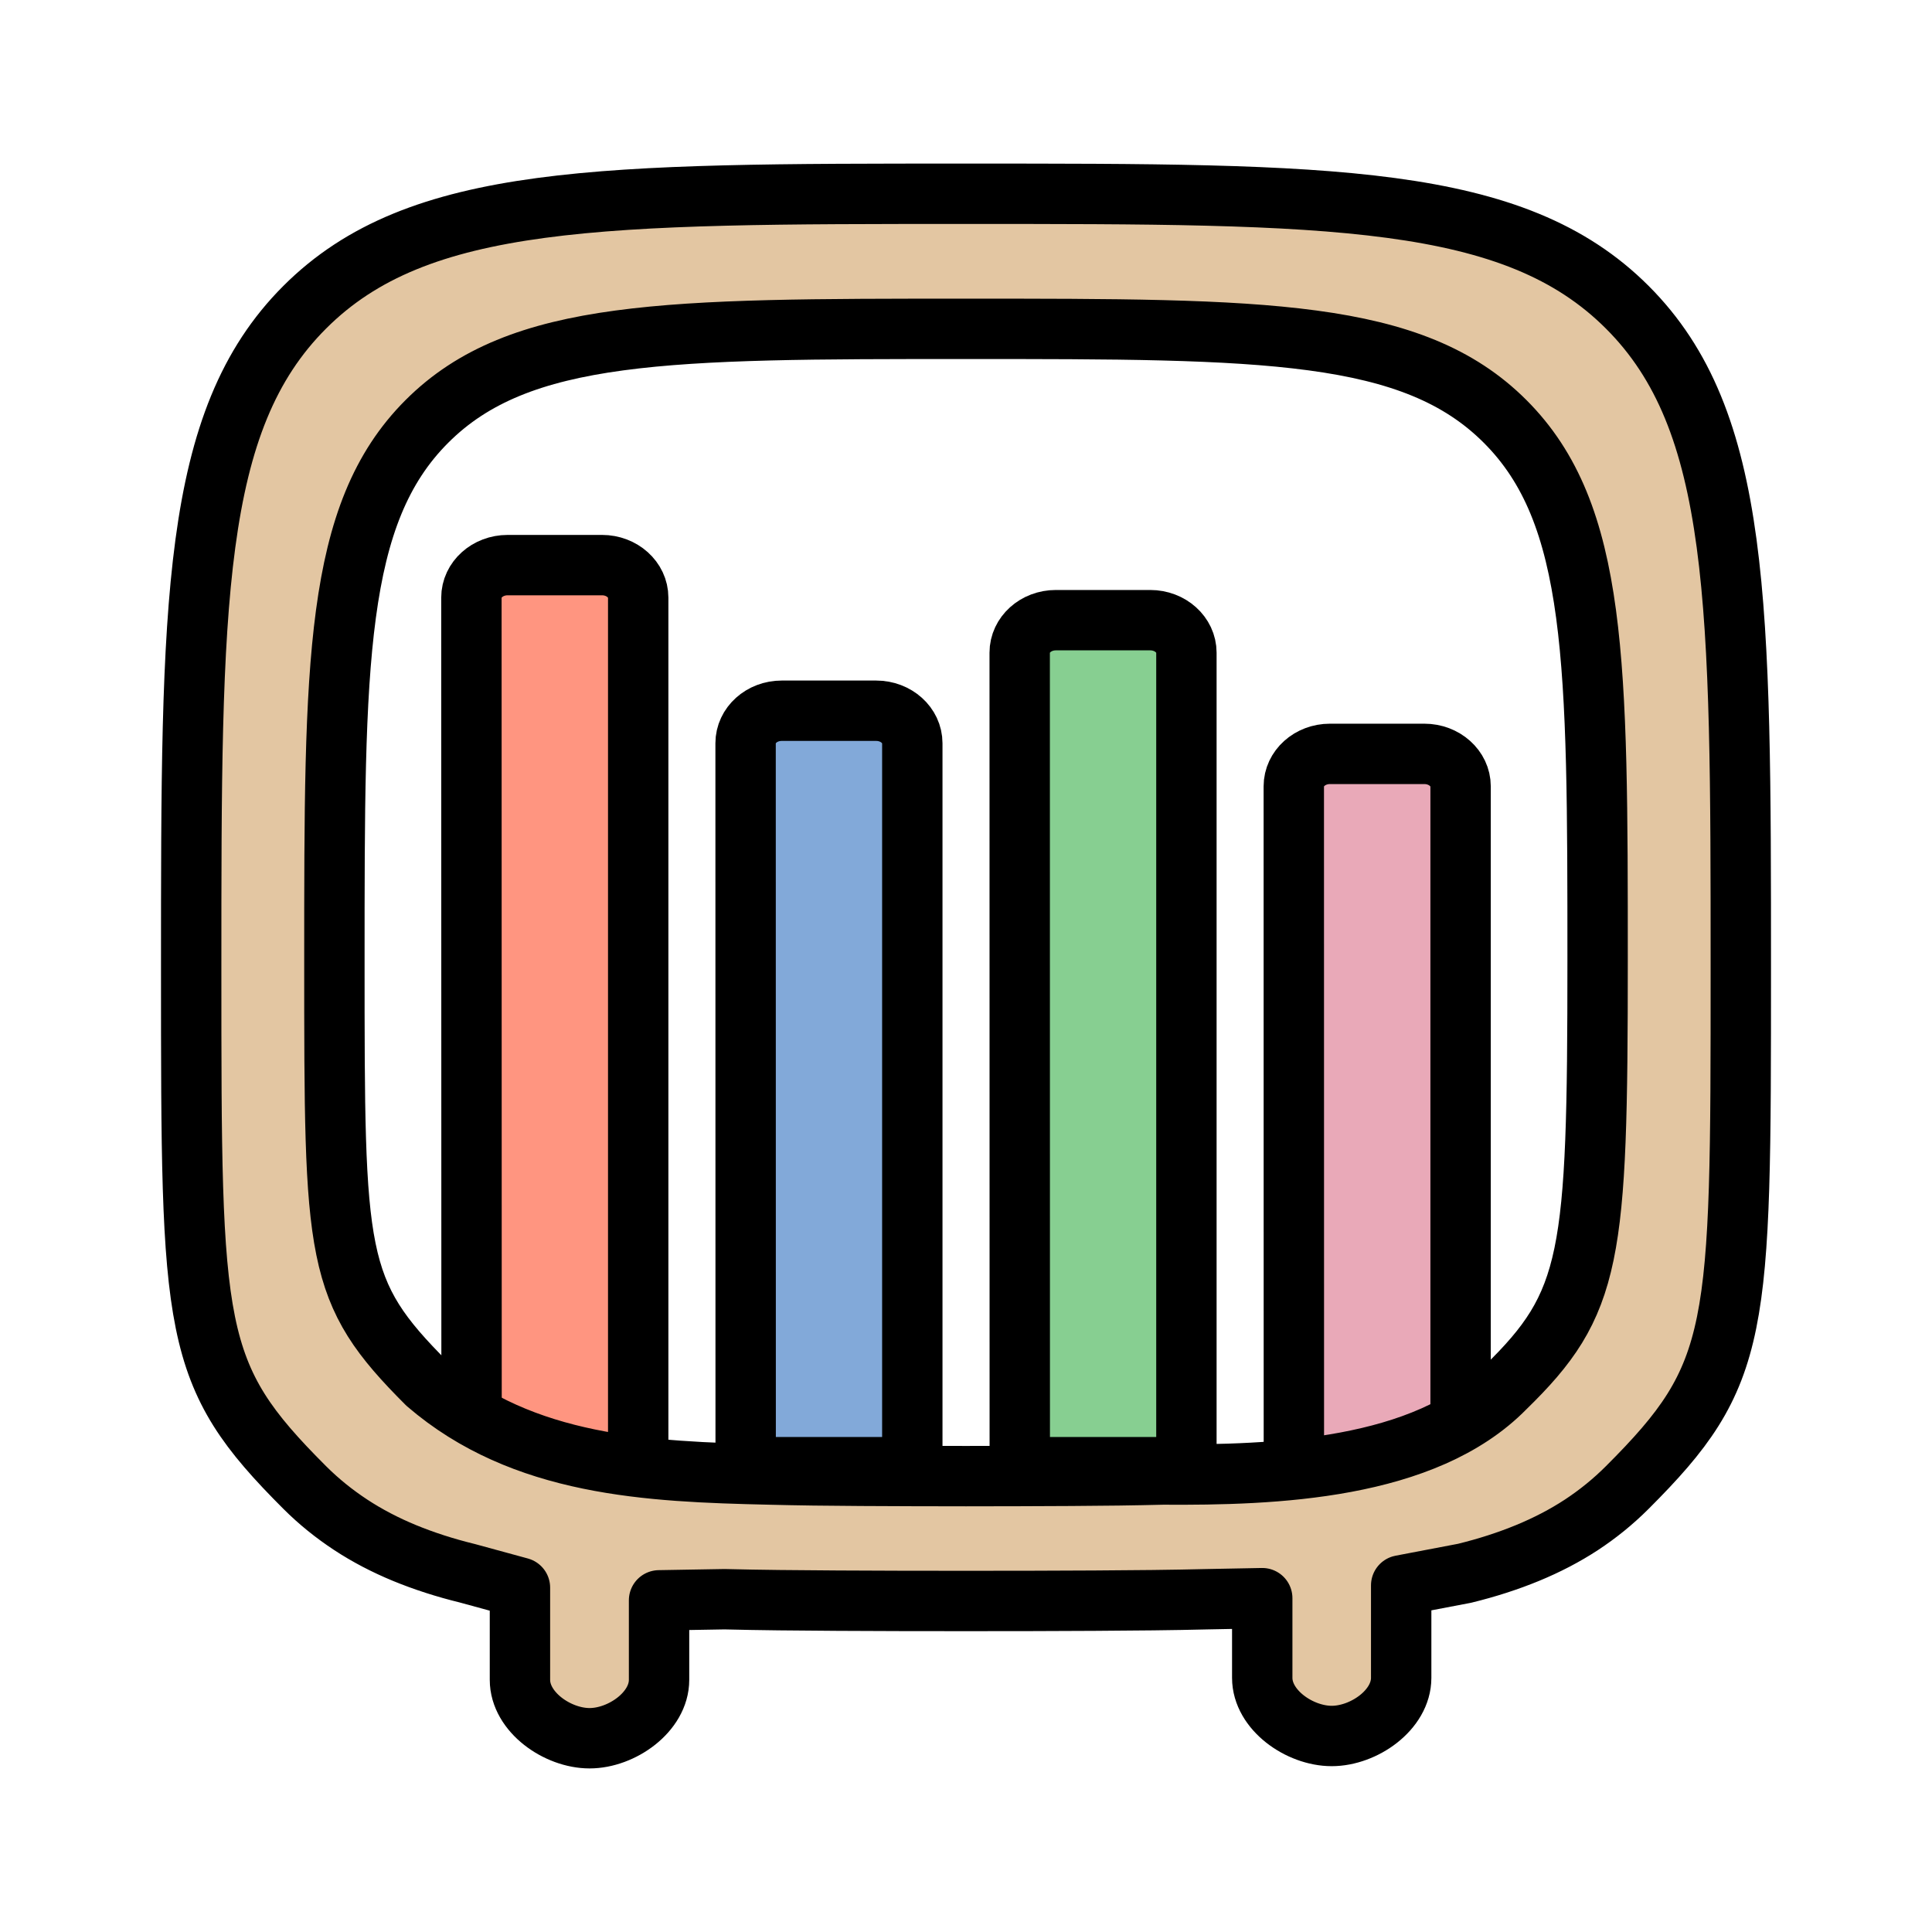
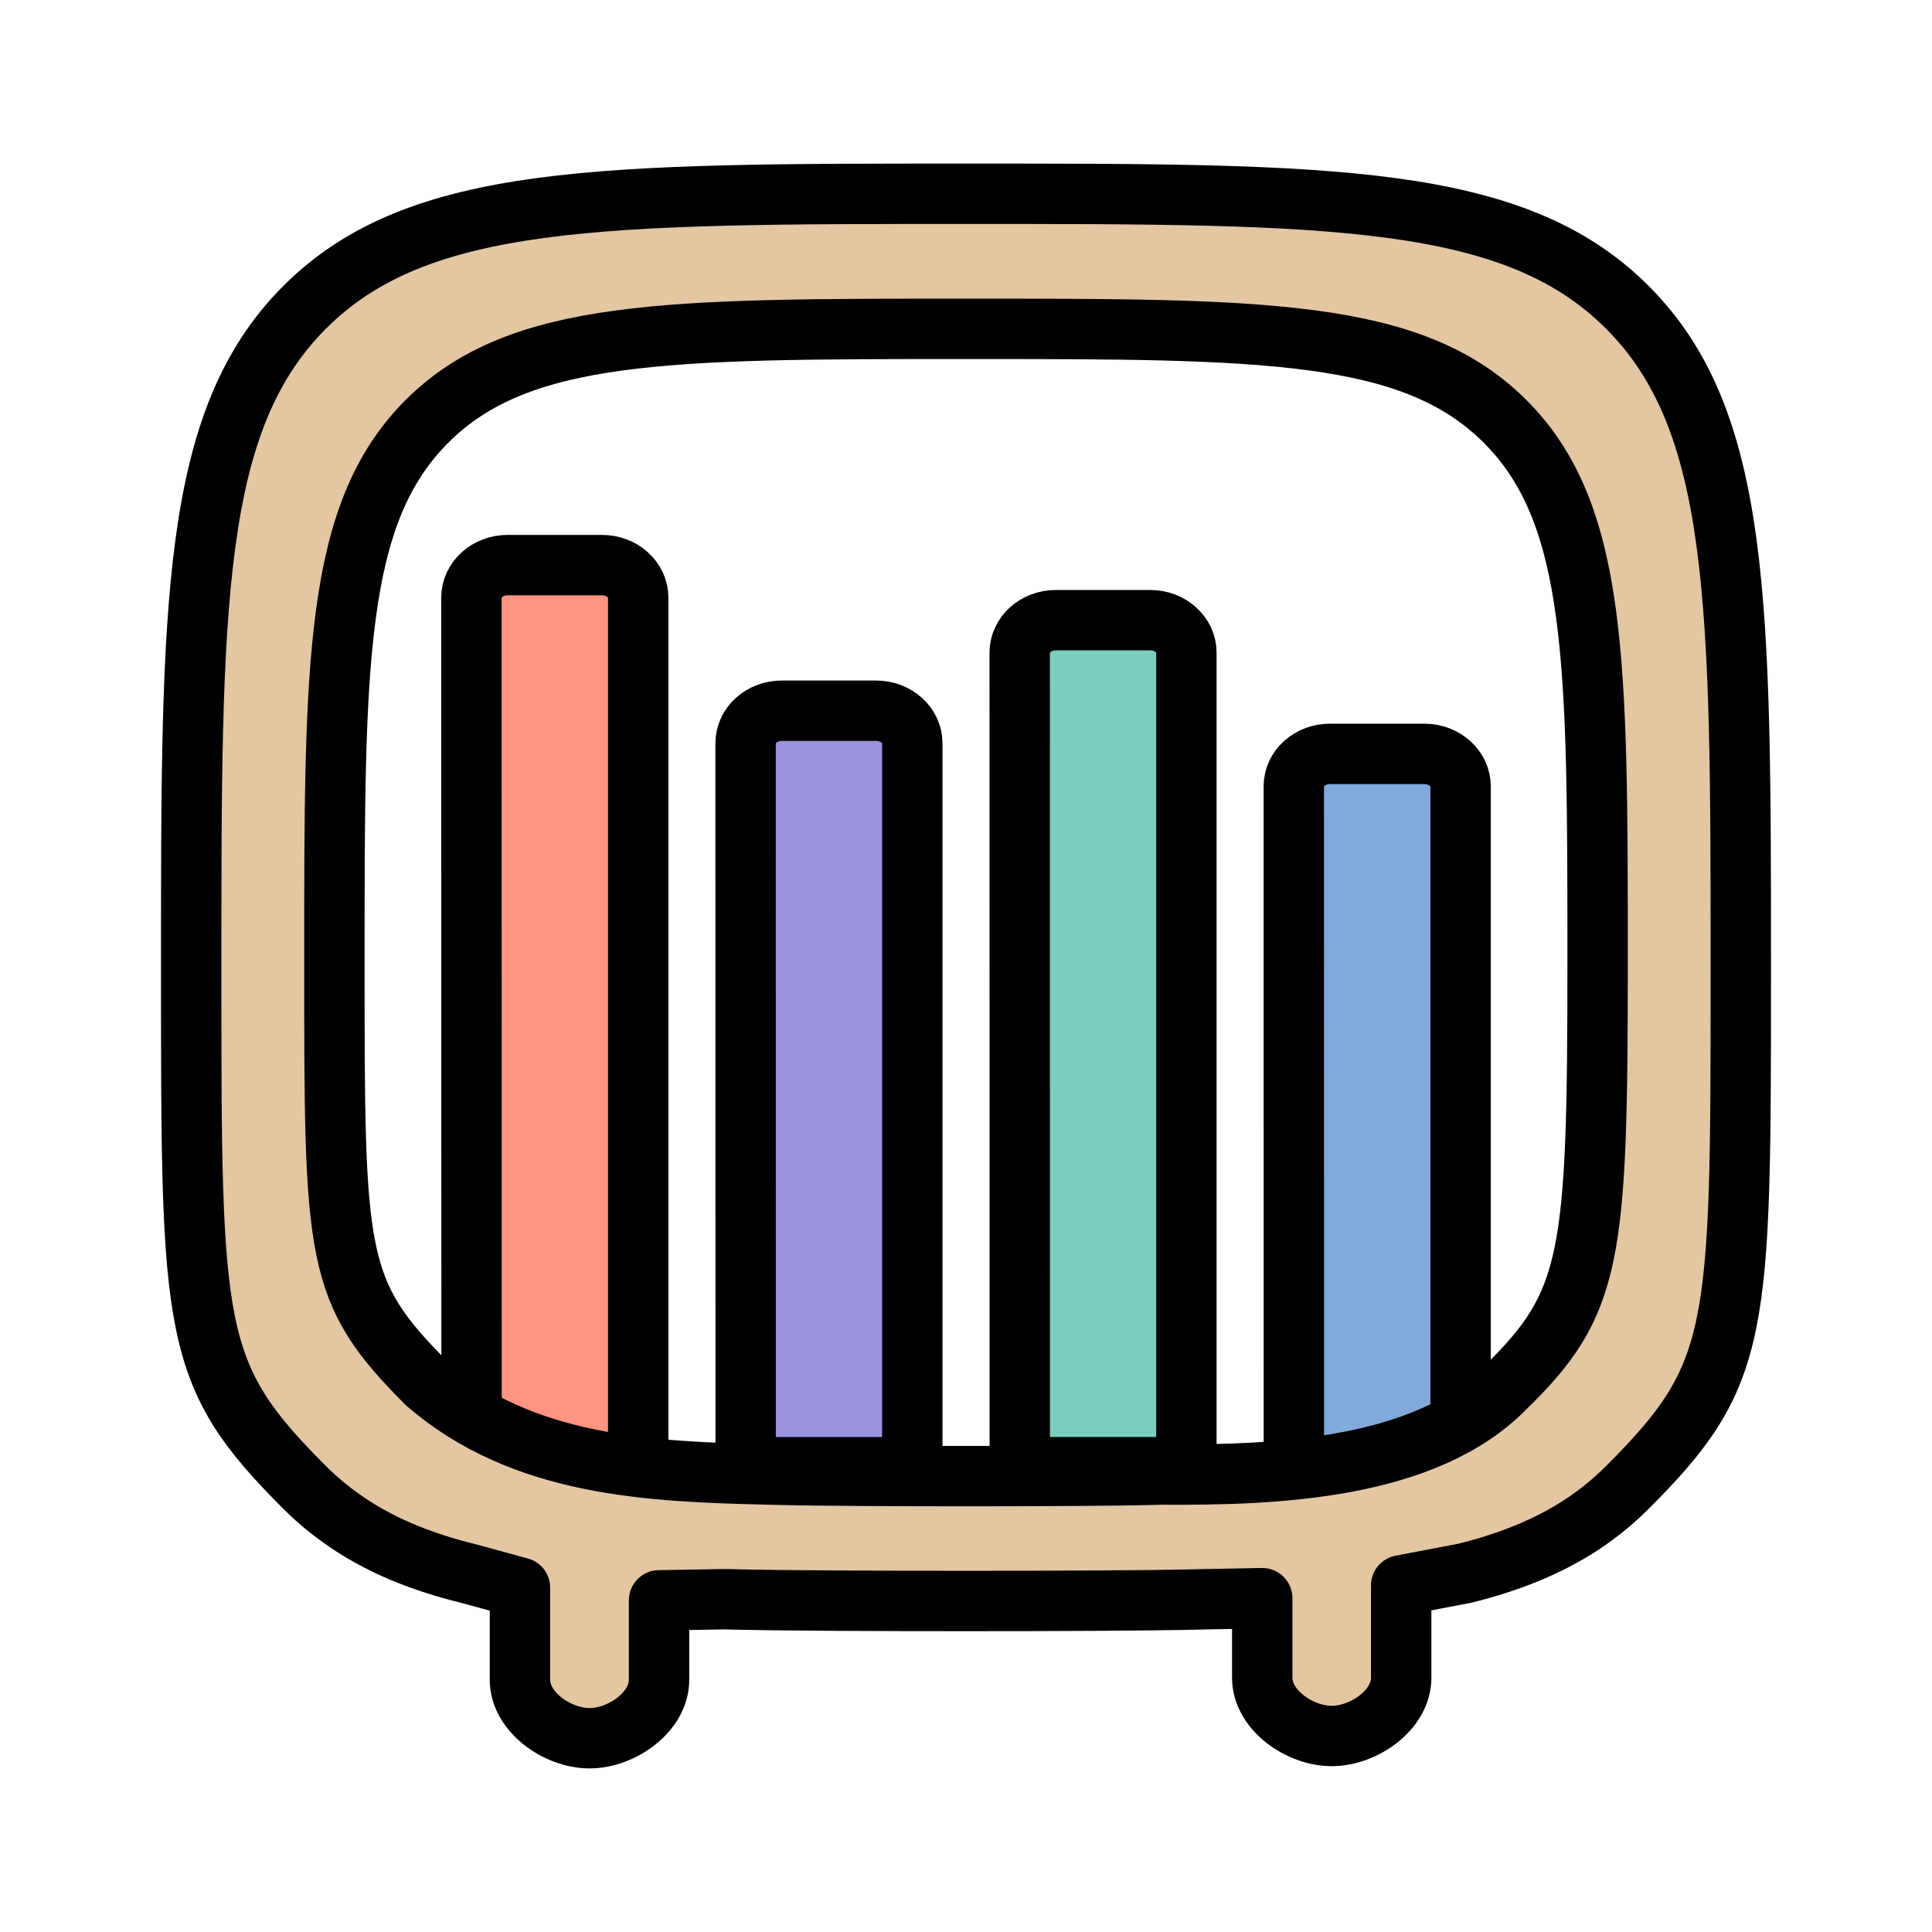
<svg xmlns="http://www.w3.org/2000/svg" viewBox="0 0 24 24">
  <path d="M 7.928,7.424 C 7.928,7.201 7.726,7.02 7.479,7.02 L 6.306,7.02 C 6.057,7.02 5.856,7.201 5.856,7.424 L 5.858,18.226 L 7.928,18.226 Z" fill="#FF9580" fill-opacity="1" stroke="#000000" stroke-width="0.75" stroke-linecap="round" stroke-linejoin="round" />
-   <path d="M 11.333,9.233 C 11.333,9.01 11.132,8.829 10.884,8.829 L 9.711,8.829 C 9.462,8.829 9.262,9.01 9.262,9.233 L 9.263,18.226 L 11.333,18.226 Z" fill="#82A9D9" fill-opacity="1" stroke="#000000" stroke-width="0.75" stroke-linecap="round" stroke-linejoin="round" />
-   <path d="M 14.738,8.108 C 14.738,7.885 14.537,7.704 14.289,7.704 L 13.116,7.704 C 12.867,7.704 12.667,7.885 12.667,8.108 L 12.668,18.226 L 14.738,18.226 Z" fill="#87CF91" fill-opacity="1" stroke="#000000" stroke-width="0.75" stroke-linecap="round" stroke-linejoin="round" />
-   <path d="M 18.144,9.768 C 18.144,9.546 17.942,9.365 17.694,9.365 L 16.521,9.365 C 16.272,9.365 16.072,9.546 16.072,9.768 L 16.073,18.226 L 18.144,18.226 Z" fill="#E9A9B8" fill-opacity="1" stroke="#000000" stroke-width="0.75" stroke-linecap="round" stroke-linejoin="round" />
+   <path d="M 11.333,9.233 C 11.333,9.01 11.132,8.829 10.884,8.829 L 9.711,8.829 C 9.462,8.829 9.262,9.01 9.262,9.233 L 9.263,18.226 L 11.333,18.226 Z" fill="#9A93DE" fill-opacity="1" stroke="#000000" stroke-width="0.75" stroke-linecap="round" stroke-linejoin="round" />
+   <path d="M 14.738,8.108 C 14.738,7.885 14.537,7.704 14.289,7.704 L 13.116,7.704 C 12.867,7.704 12.667,7.885 12.667,8.108 L 12.668,18.226 L 14.738,18.226 Z" fill="#7CCEBF" fill-opacity="1" stroke="#000000" stroke-width="0.75" stroke-linecap="round" stroke-linejoin="round" />
+   <path d="M 18.144,9.768 C 18.144,9.546 17.942,9.365 17.694,9.365 L 16.521,9.365 C 16.272,9.365 16.072,9.546 16.072,9.768 L 16.073,18.226 L 18.144,18.226 Z" fill="#82A9D9" fill-opacity="1" stroke="#000000" stroke-width="0.75" stroke-linecap="round" stroke-linejoin="round" />
  <path d="M 12,2.407 C 7.463,2.407 5.194,2.407 3.785,3.817 C 2.375,5.226 2.375,7.495 2.375,12.032 C 2.375,16.569 2.375,17.069 3.785,18.478 C 3.961,18.654 4.152,18.807 4.357,18.942 C 4.563,19.077 4.785,19.193 5.025,19.292 C 5.266,19.391 5.525,19.475 5.807,19.544 L 6.459,19.722 L 6.459,20.868 C 6.459,21.267 6.924,21.593 7.324,21.593 C 7.723,21.593 8.187,21.267 8.187,20.868 L 8.187,19.88 L 9,19.866 C 9.436,19.877 9.903,19.881 10.402,19.884 C 10.901,19.887 11.433,19.888 12,19.888 C 12.567,19.888 13.099,19.887 13.598,19.884 C 14.097,19.881 14.564,19.877 15,19.866 L 15.68,19.853 L 15.68,20.843 C 15.68,21.242 16.144,21.565 16.543,21.565 C 16.942,21.565 17.406,21.242 17.406,20.843 L 17.406,19.694 L 18.193,19.544 C 18.475,19.475 18.734,19.391 18.975,19.292 C 19.215,19.193 19.439,19.077 19.645,18.942 C 19.85,18.807 20.039,18.654 20.215,18.478 C 21.625,17.069 21.625,16.569 21.625,12.032 C 21.625,7.495 21.625,5.226 20.215,3.817 C 18.806,2.407 16.537,2.407 12,2.407 Z M 12,4.085 C 15.699,4.085 17.549,4.086 18.697,5.235 C 19.847,6.384 19.846,8.234 19.846,11.933 C 19.846,15.631 19.779,16.187 18.697,17.241 C 17.699,18.259 15.833,18.326 14.445,18.317 C 14.09,18.326 13.71,18.331 13.303,18.333 C 12.896,18.335 12.462,18.337 12,18.337 C 11.538,18.337 11.104,18.335 10.697,18.333 C 10.29,18.331 9.91,18.326 9.555,18.317 C 8.058,18.283 6.497,18.215 5.303,17.187 C 4.153,16.038 4.154,15.631 4.154,11.933 C 4.154,8.234 4.153,6.384 5.303,5.235 C 6.451,4.086 8.301,4.085 12,4.085 Z" fill="#E3C6A2" fill-opacity="1" stroke="#000000" stroke-width="0.75" stroke-linejoin="round" />
</svg>
